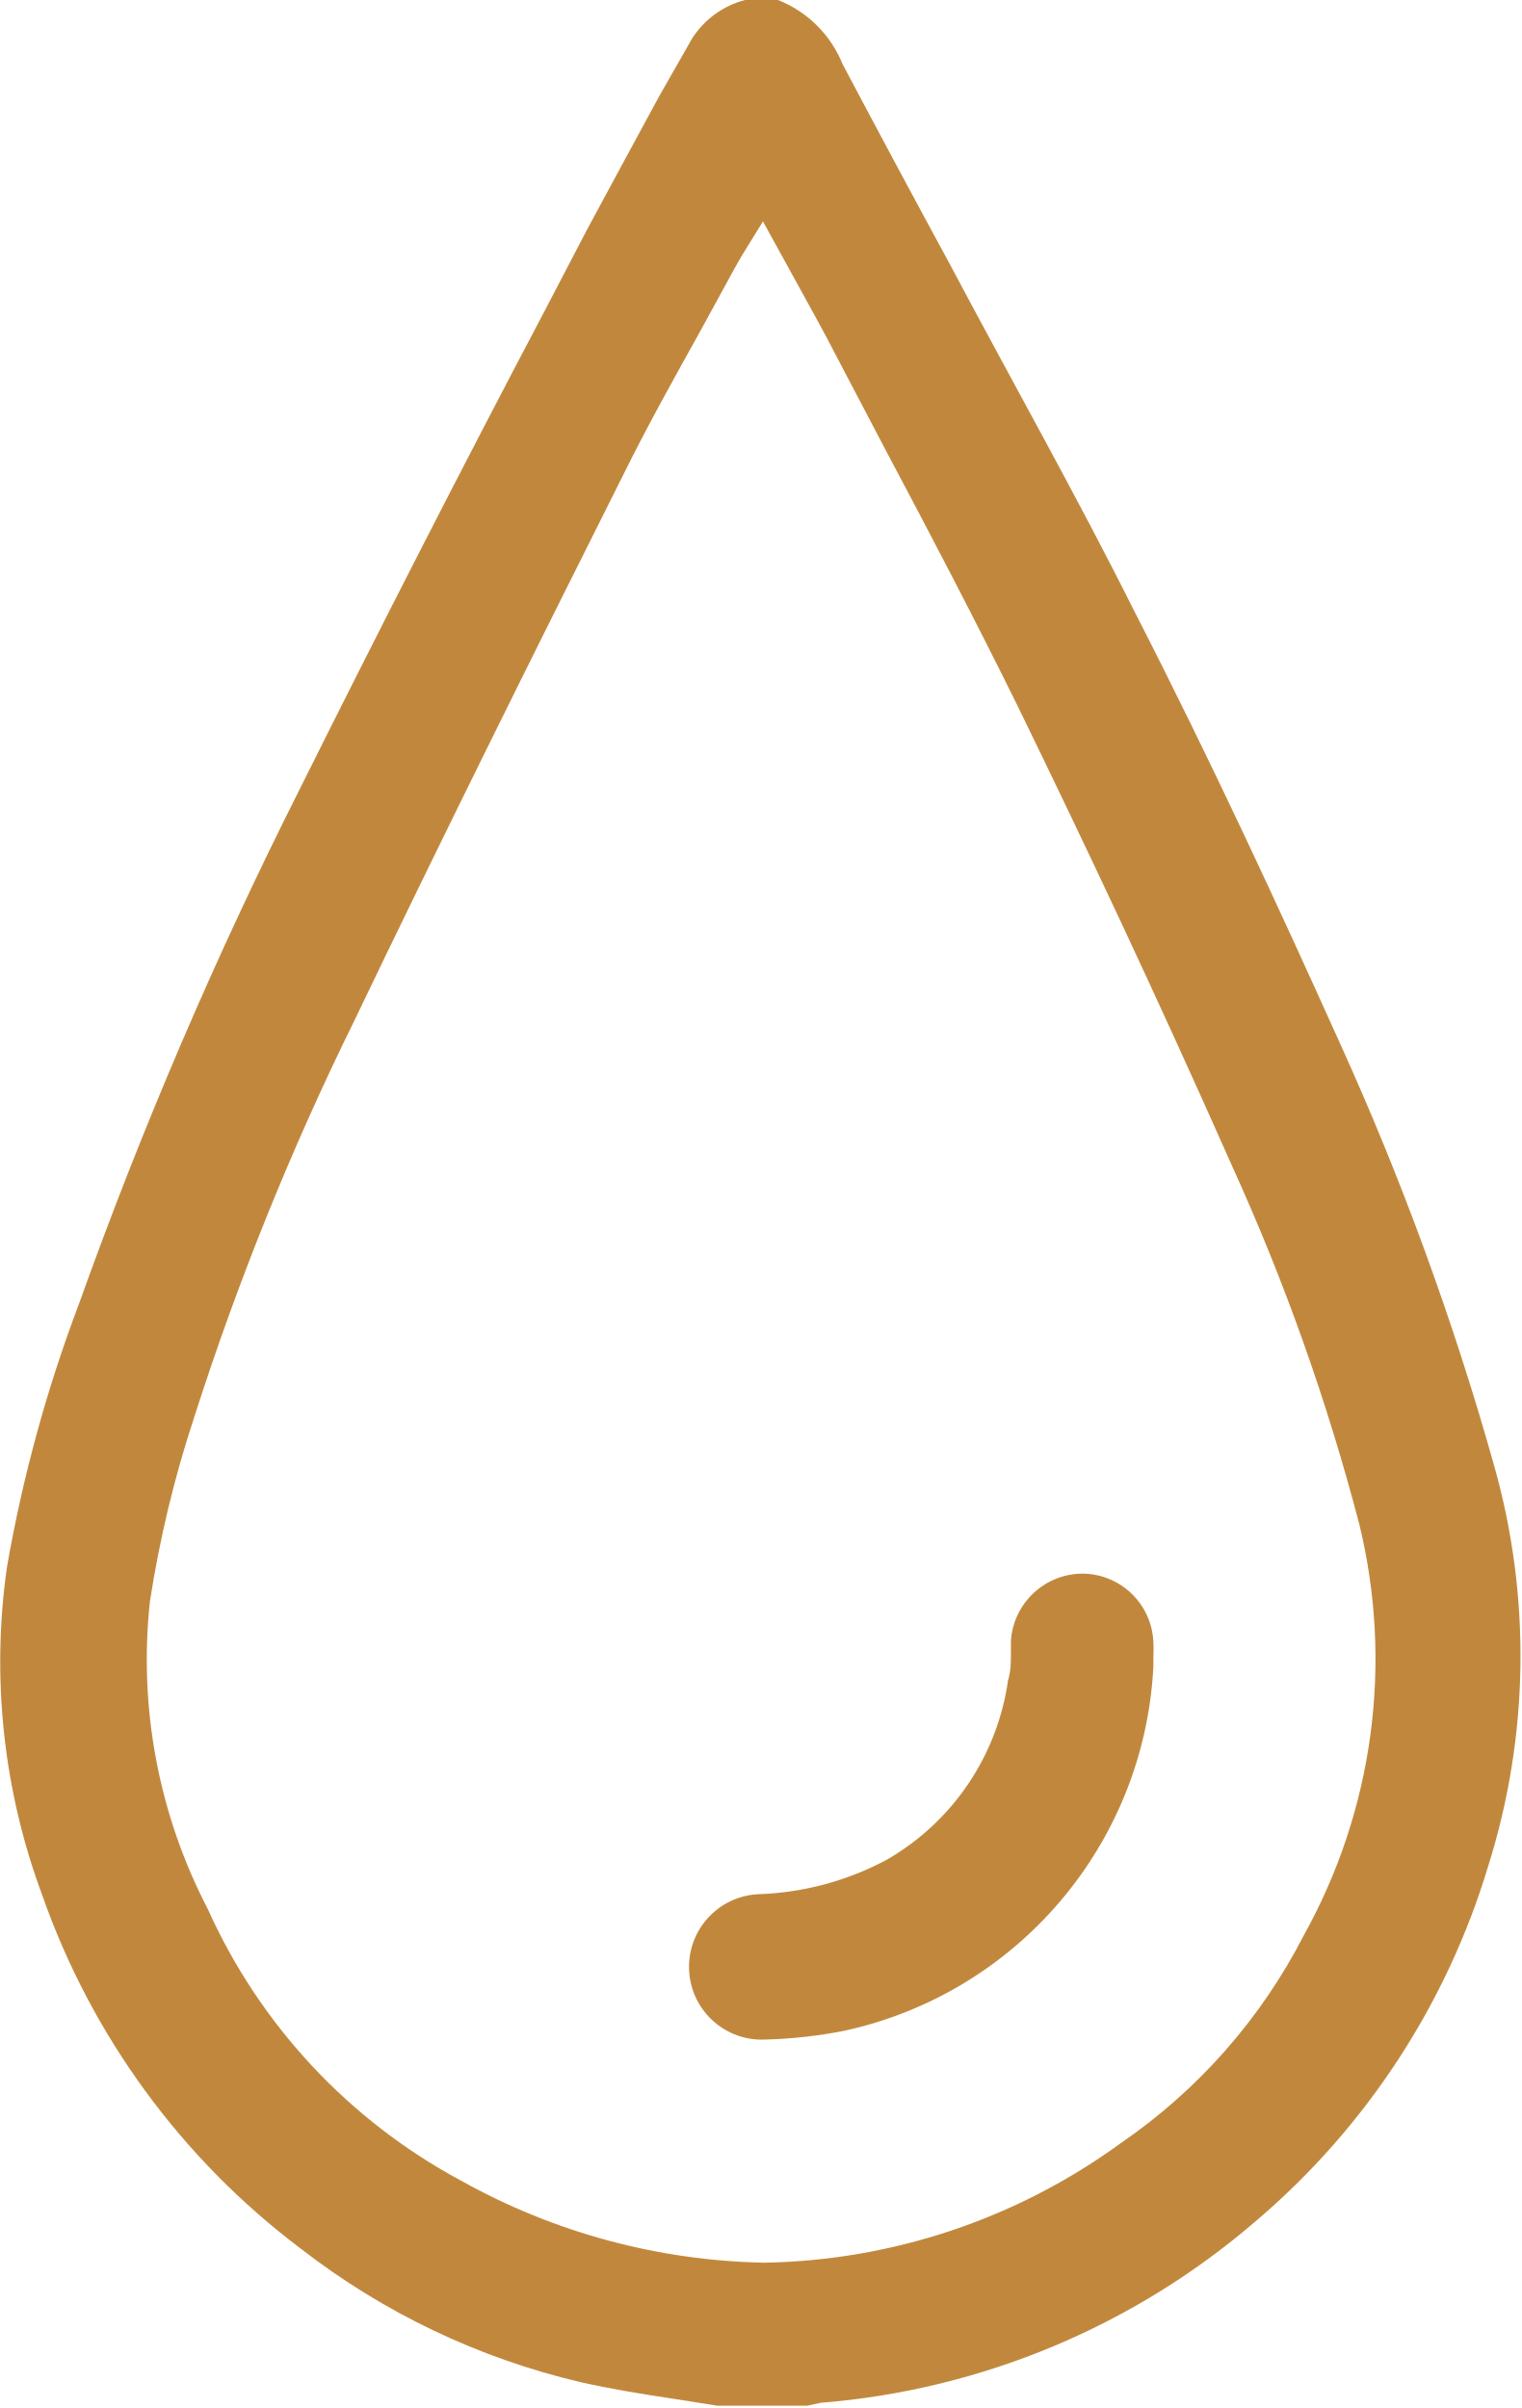
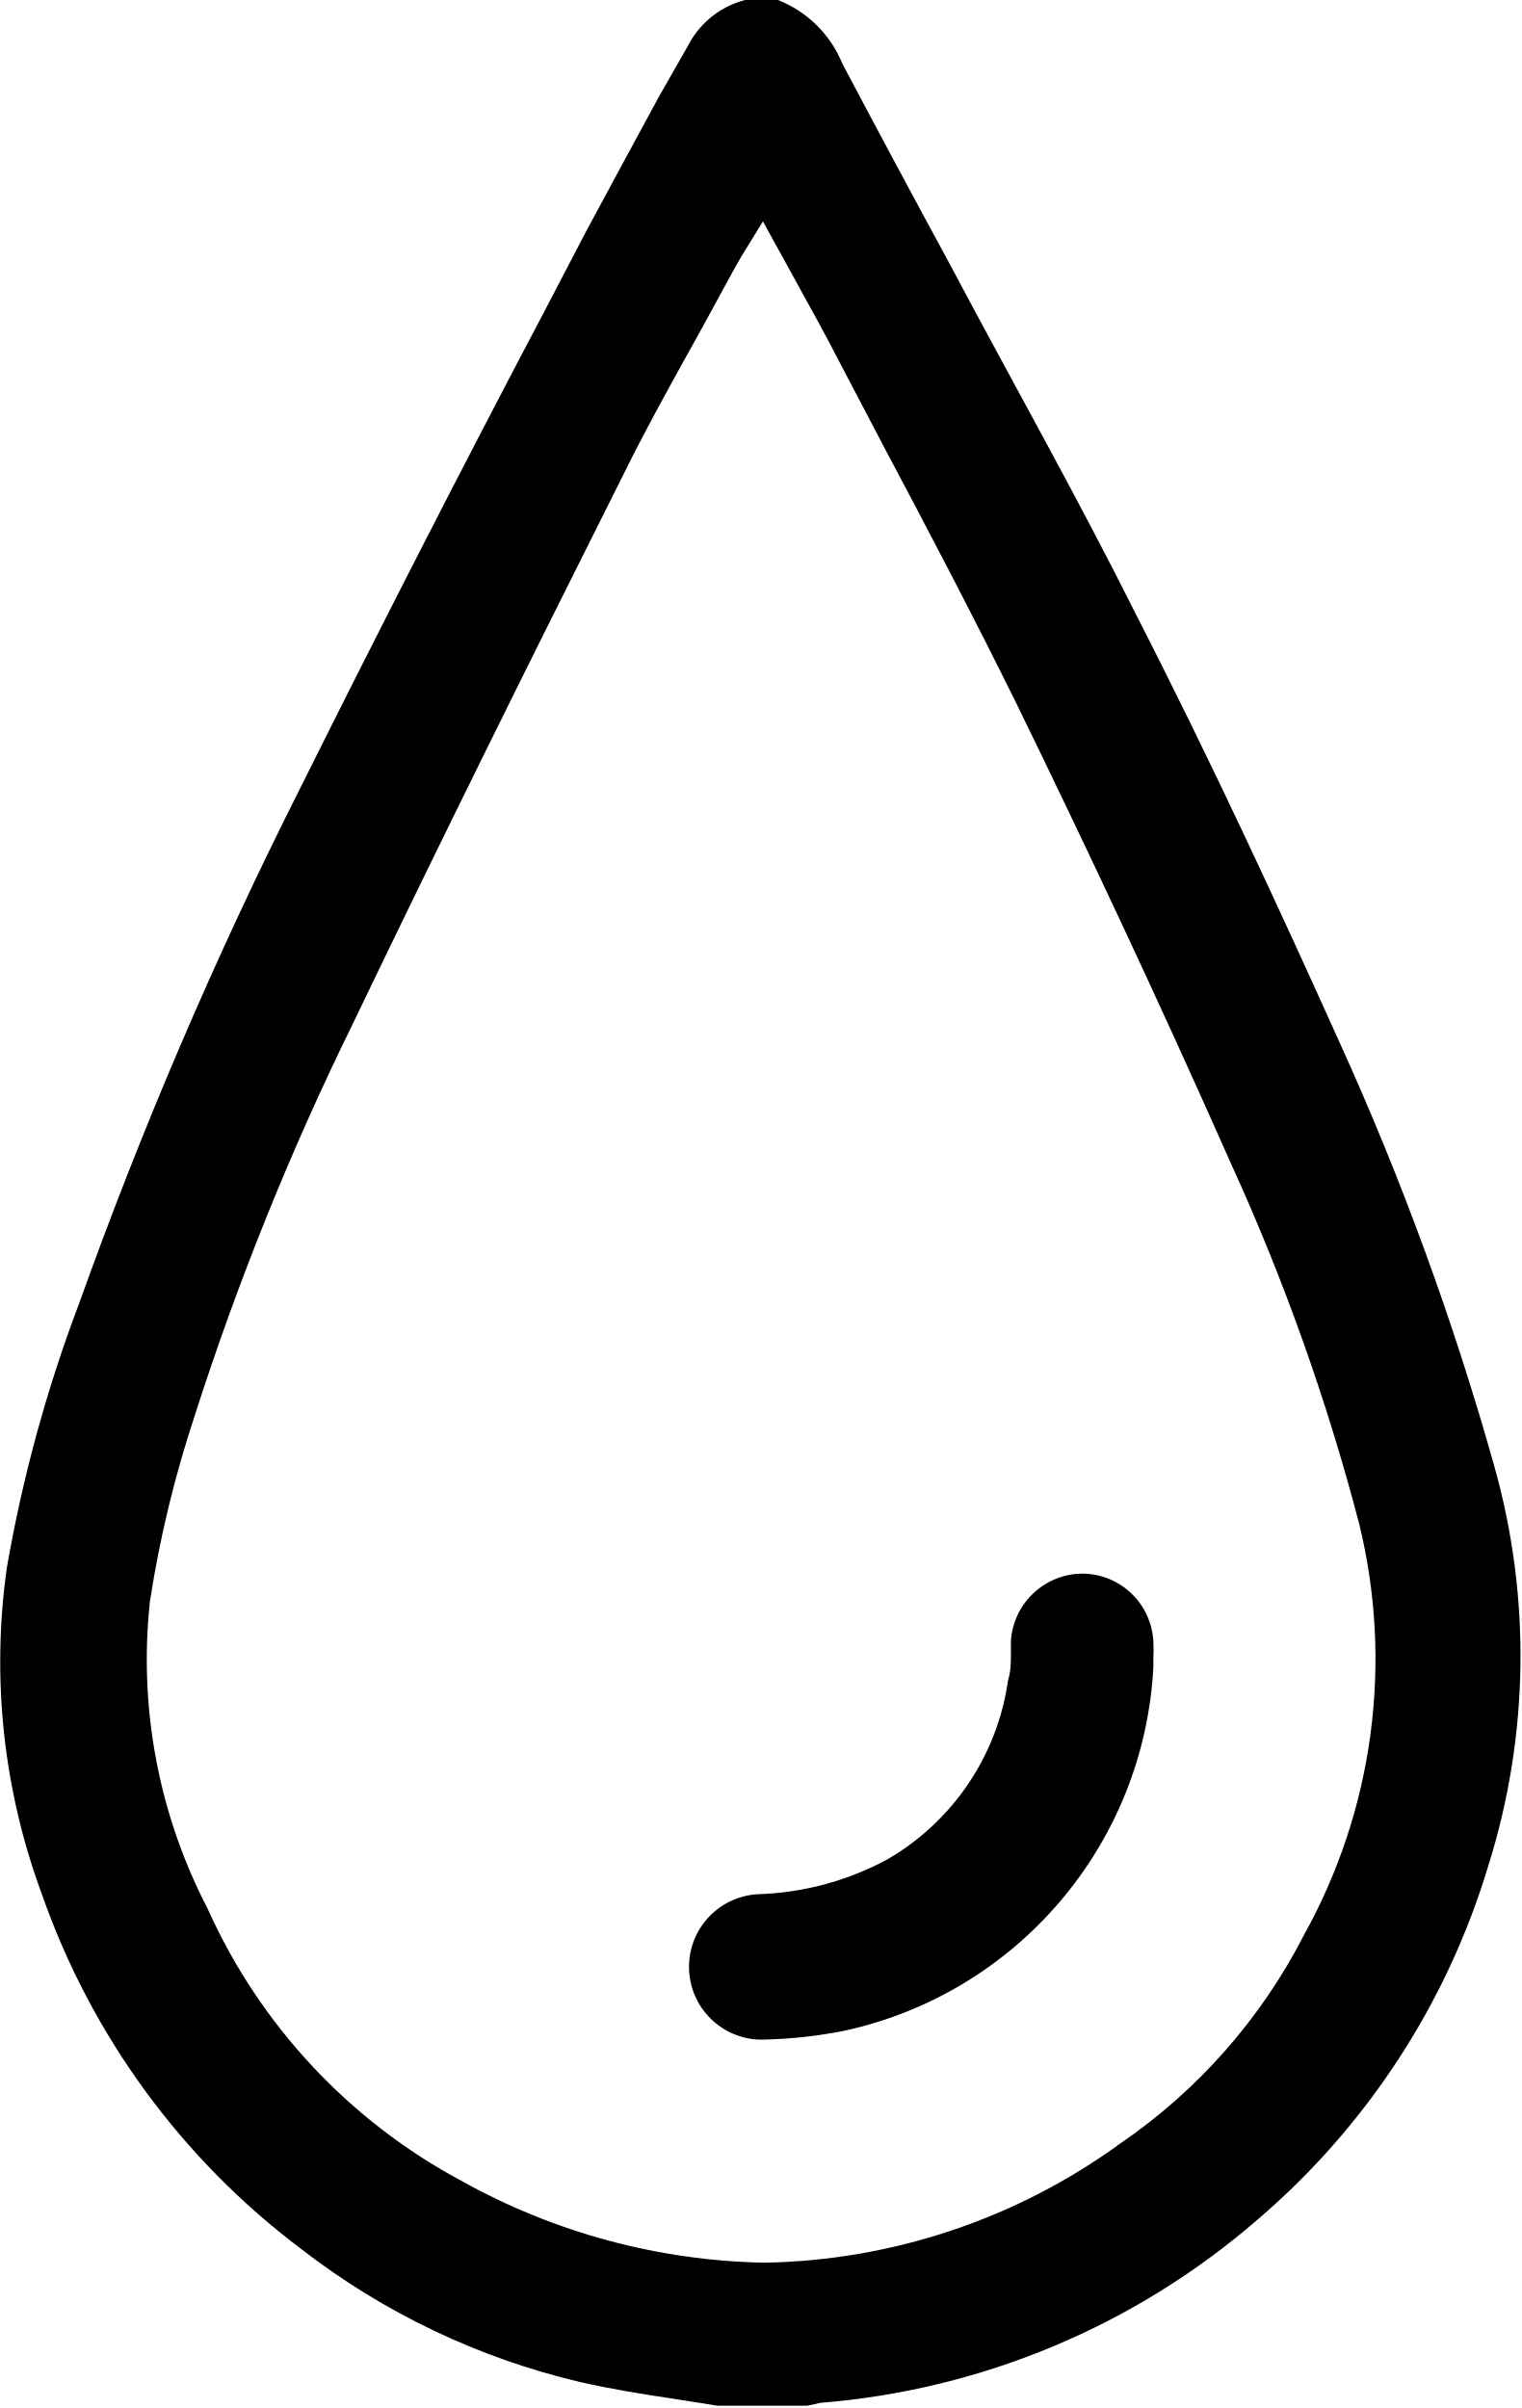
<svg xmlns="http://www.w3.org/2000/svg" viewBox="0 0 26.38 41.76">
  <defs>
-     <style>.cls-1{fill:#c1883d;}</style>
+     <style>.cls-1{fill:black;}</style>
  </defs>
  <g id="Layer_2" data-name="Layer 2">
    <g id="Layer_1-2" data-name="Layer 1">
      <path class="cls-1" d="M23.23,18.08c-1-2.22-2.21-4.85-3.57-7.5-1-2-2.13-4-3.19-6q-.94-1.73-1.86-3.47A2,2,0,0,0,13.49,0h-.57A1.55,1.55,0,0,0,12,.67l-.57,1C11,2.46,10.58,3.24,10.17,4l-.73,1.4C8,8.13,6.57,10.93,5.19,13.7a78.63,78.63,0,0,0-3.82,8.91A25,25,0,0,0,.12,27.18a11.61,11.61,0,0,0,.61,5.68A13.11,13.11,0,0,0,5.22,39a12.62,12.62,0,0,0,4.84,2.31c.53.12,1.08.21,1.62.29l.76.12H14l.23-.05a13.17,13.17,0,0,0,7.58-3.18,13,13,0,0,0,4-6.14,12.14,12.14,0,0,0,.1-6.93A51.3,51.3,0,0,0,23.23,18.08Zm-.62,15.48a9.79,9.79,0,0,1-3.18,3.61,10.81,10.81,0,0,1-6.17,2.07A11.21,11.21,0,0,1,8,37.82a10,10,0,0,1-4.4-4.72,9.37,9.37,0,0,1-1-5.33,19.82,19.82,0,0,1,.77-3.2,50.08,50.08,0,0,1,2.76-6.84c1.53-3.19,3.08-6.31,4.68-9.5.42-.85.89-1.69,1.34-2.5l.59-1.08.12-.21.37-.6.6,1.09c.23.42.46.83.67,1.24l.86,1.64c.76,1.43,1.54,2.92,2.27,4.4,1.18,2.42,2.4,5,3.73,8a38.53,38.53,0,0,1,2.21,6.22A9.86,9.86,0,0,1,22.61,33.56Z" />
      <path class="cls-1" d="M18.78,27.29h0a1.25,1.25,0,0,0-1.25,1.16l0,.21c0,.16,0,.32-.05.48a4.28,4.28,0,0,1-2.1,3.11,5.07,5.07,0,0,1-2.24.6,1.26,1.26,0,0,0,.14,2.52,8.11,8.11,0,0,0,1.35-.15A6.82,6.82,0,0,0,20,28.91v-.15a2.72,2.72,0,0,0,0-.29A1.24,1.24,0,0,0,18.78,27.29Z" />
    </g>
  </g>
</svg>
